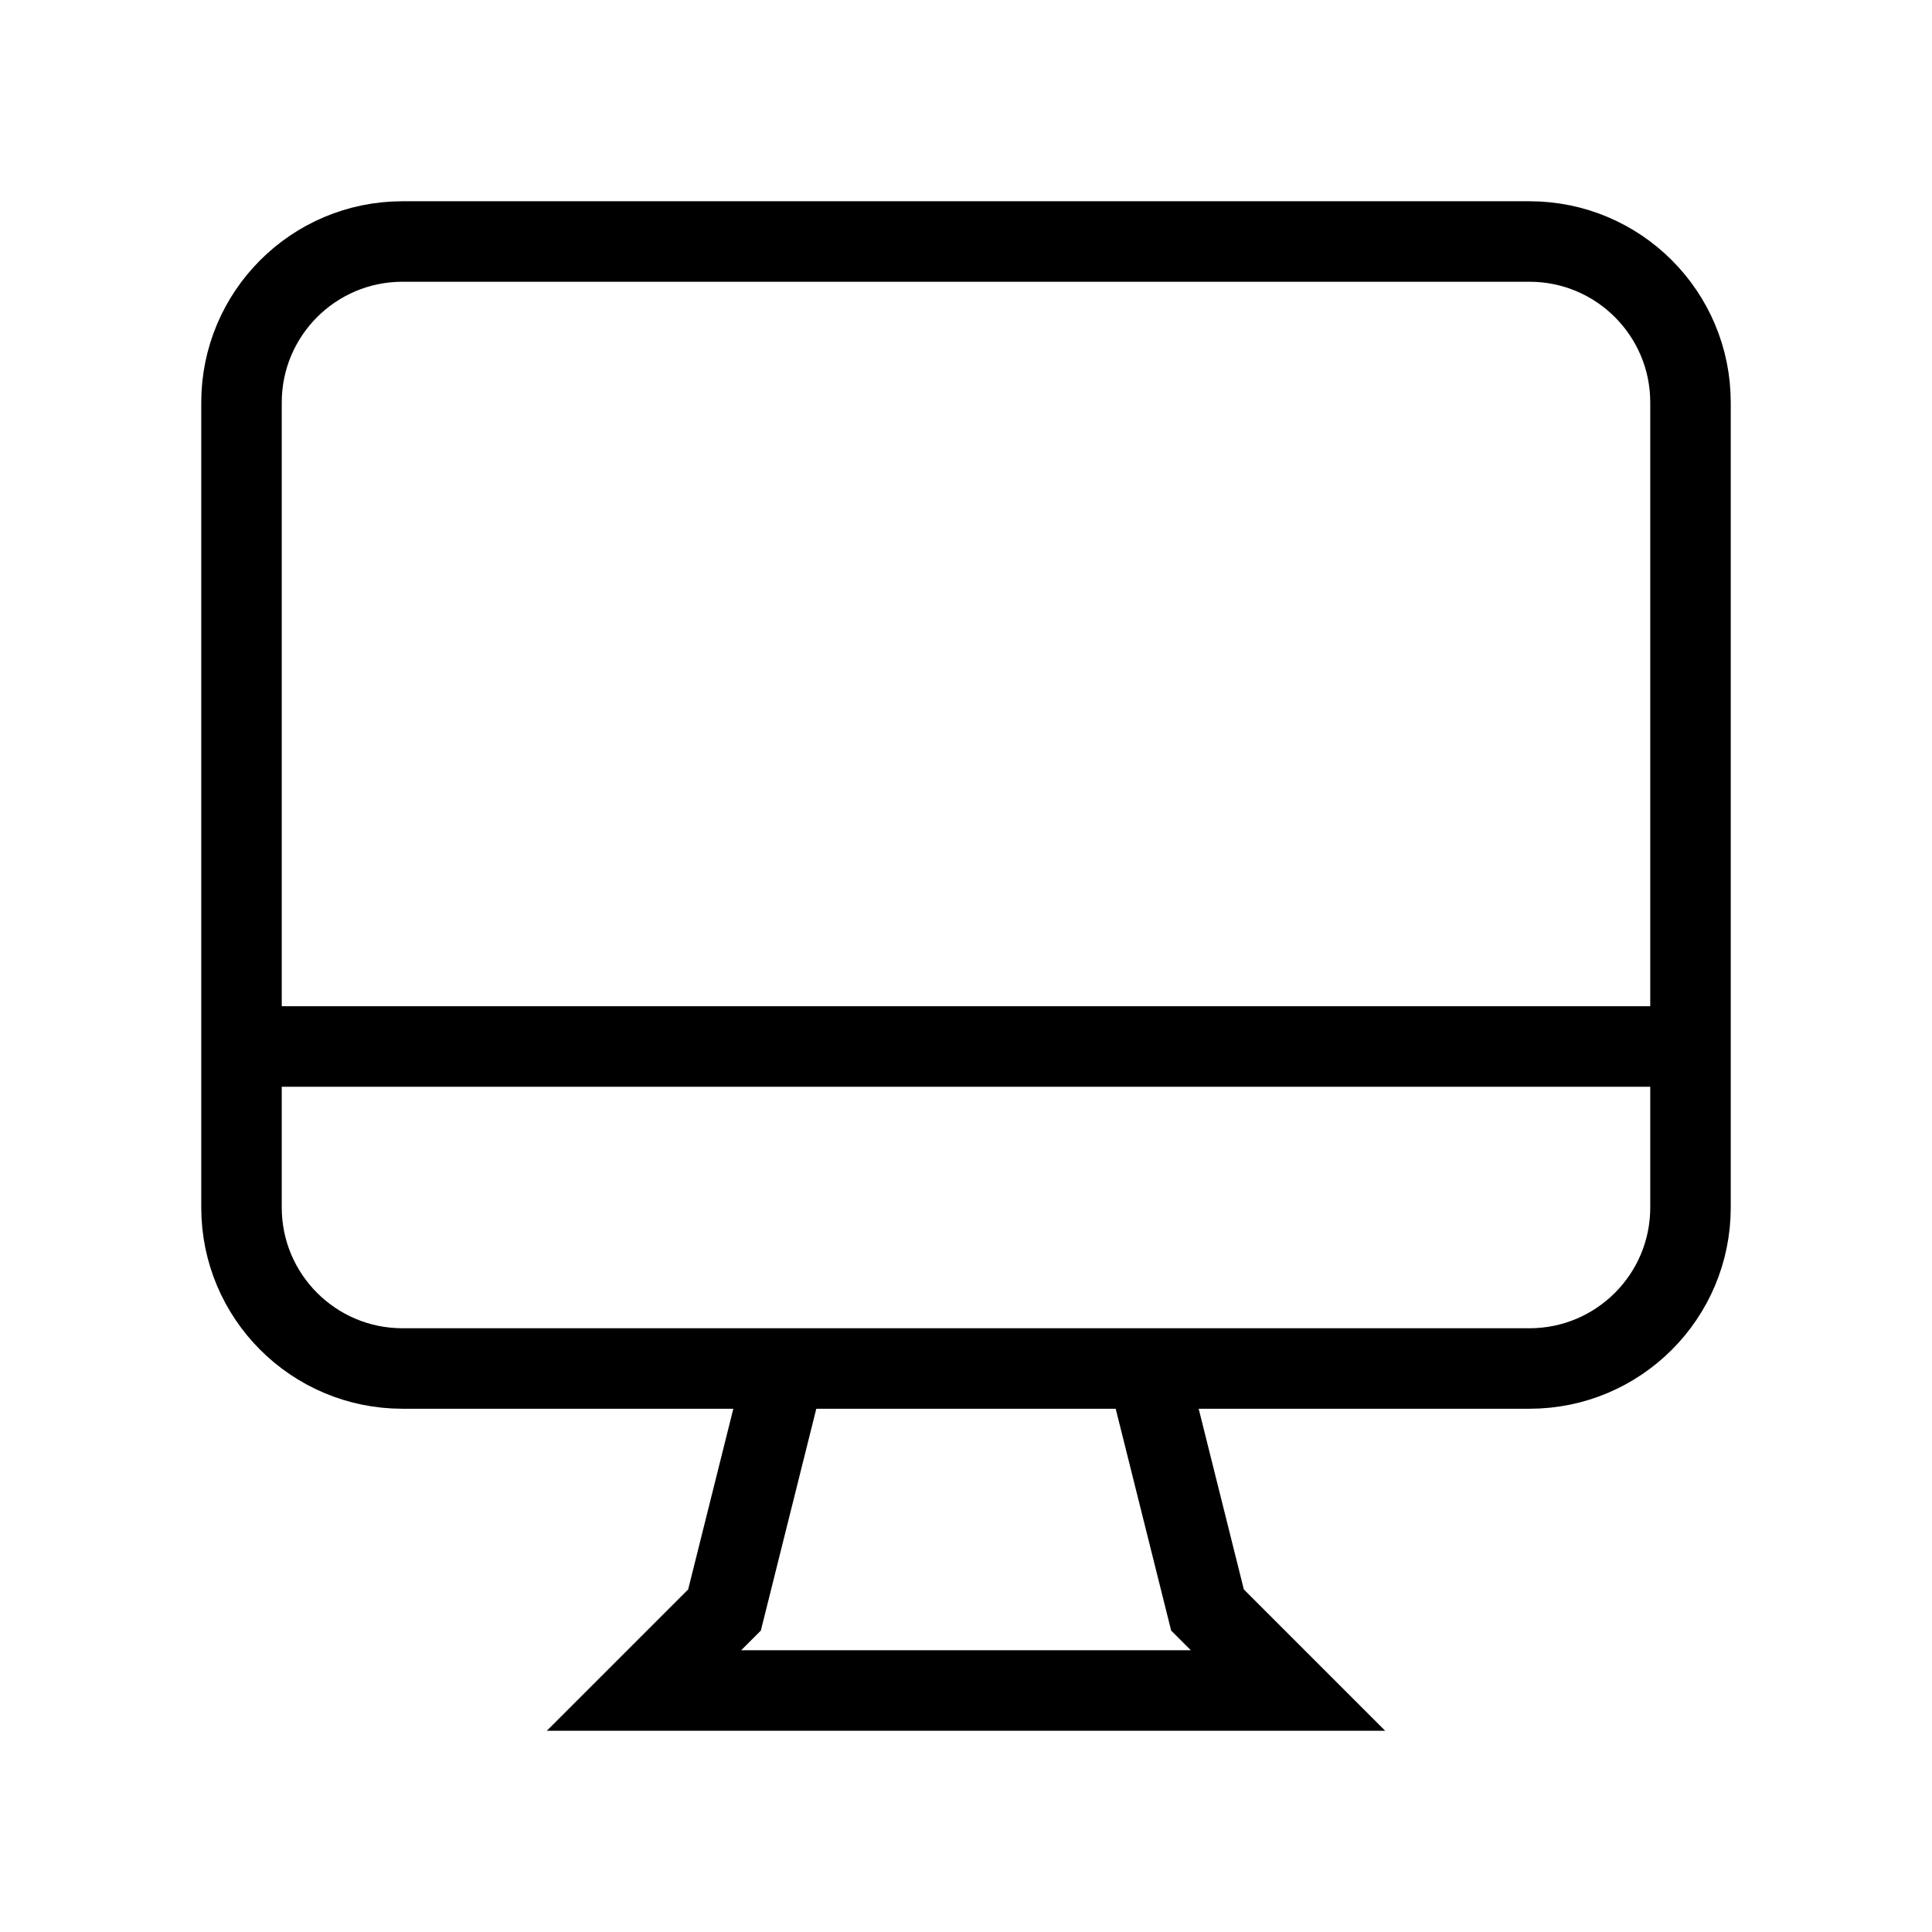
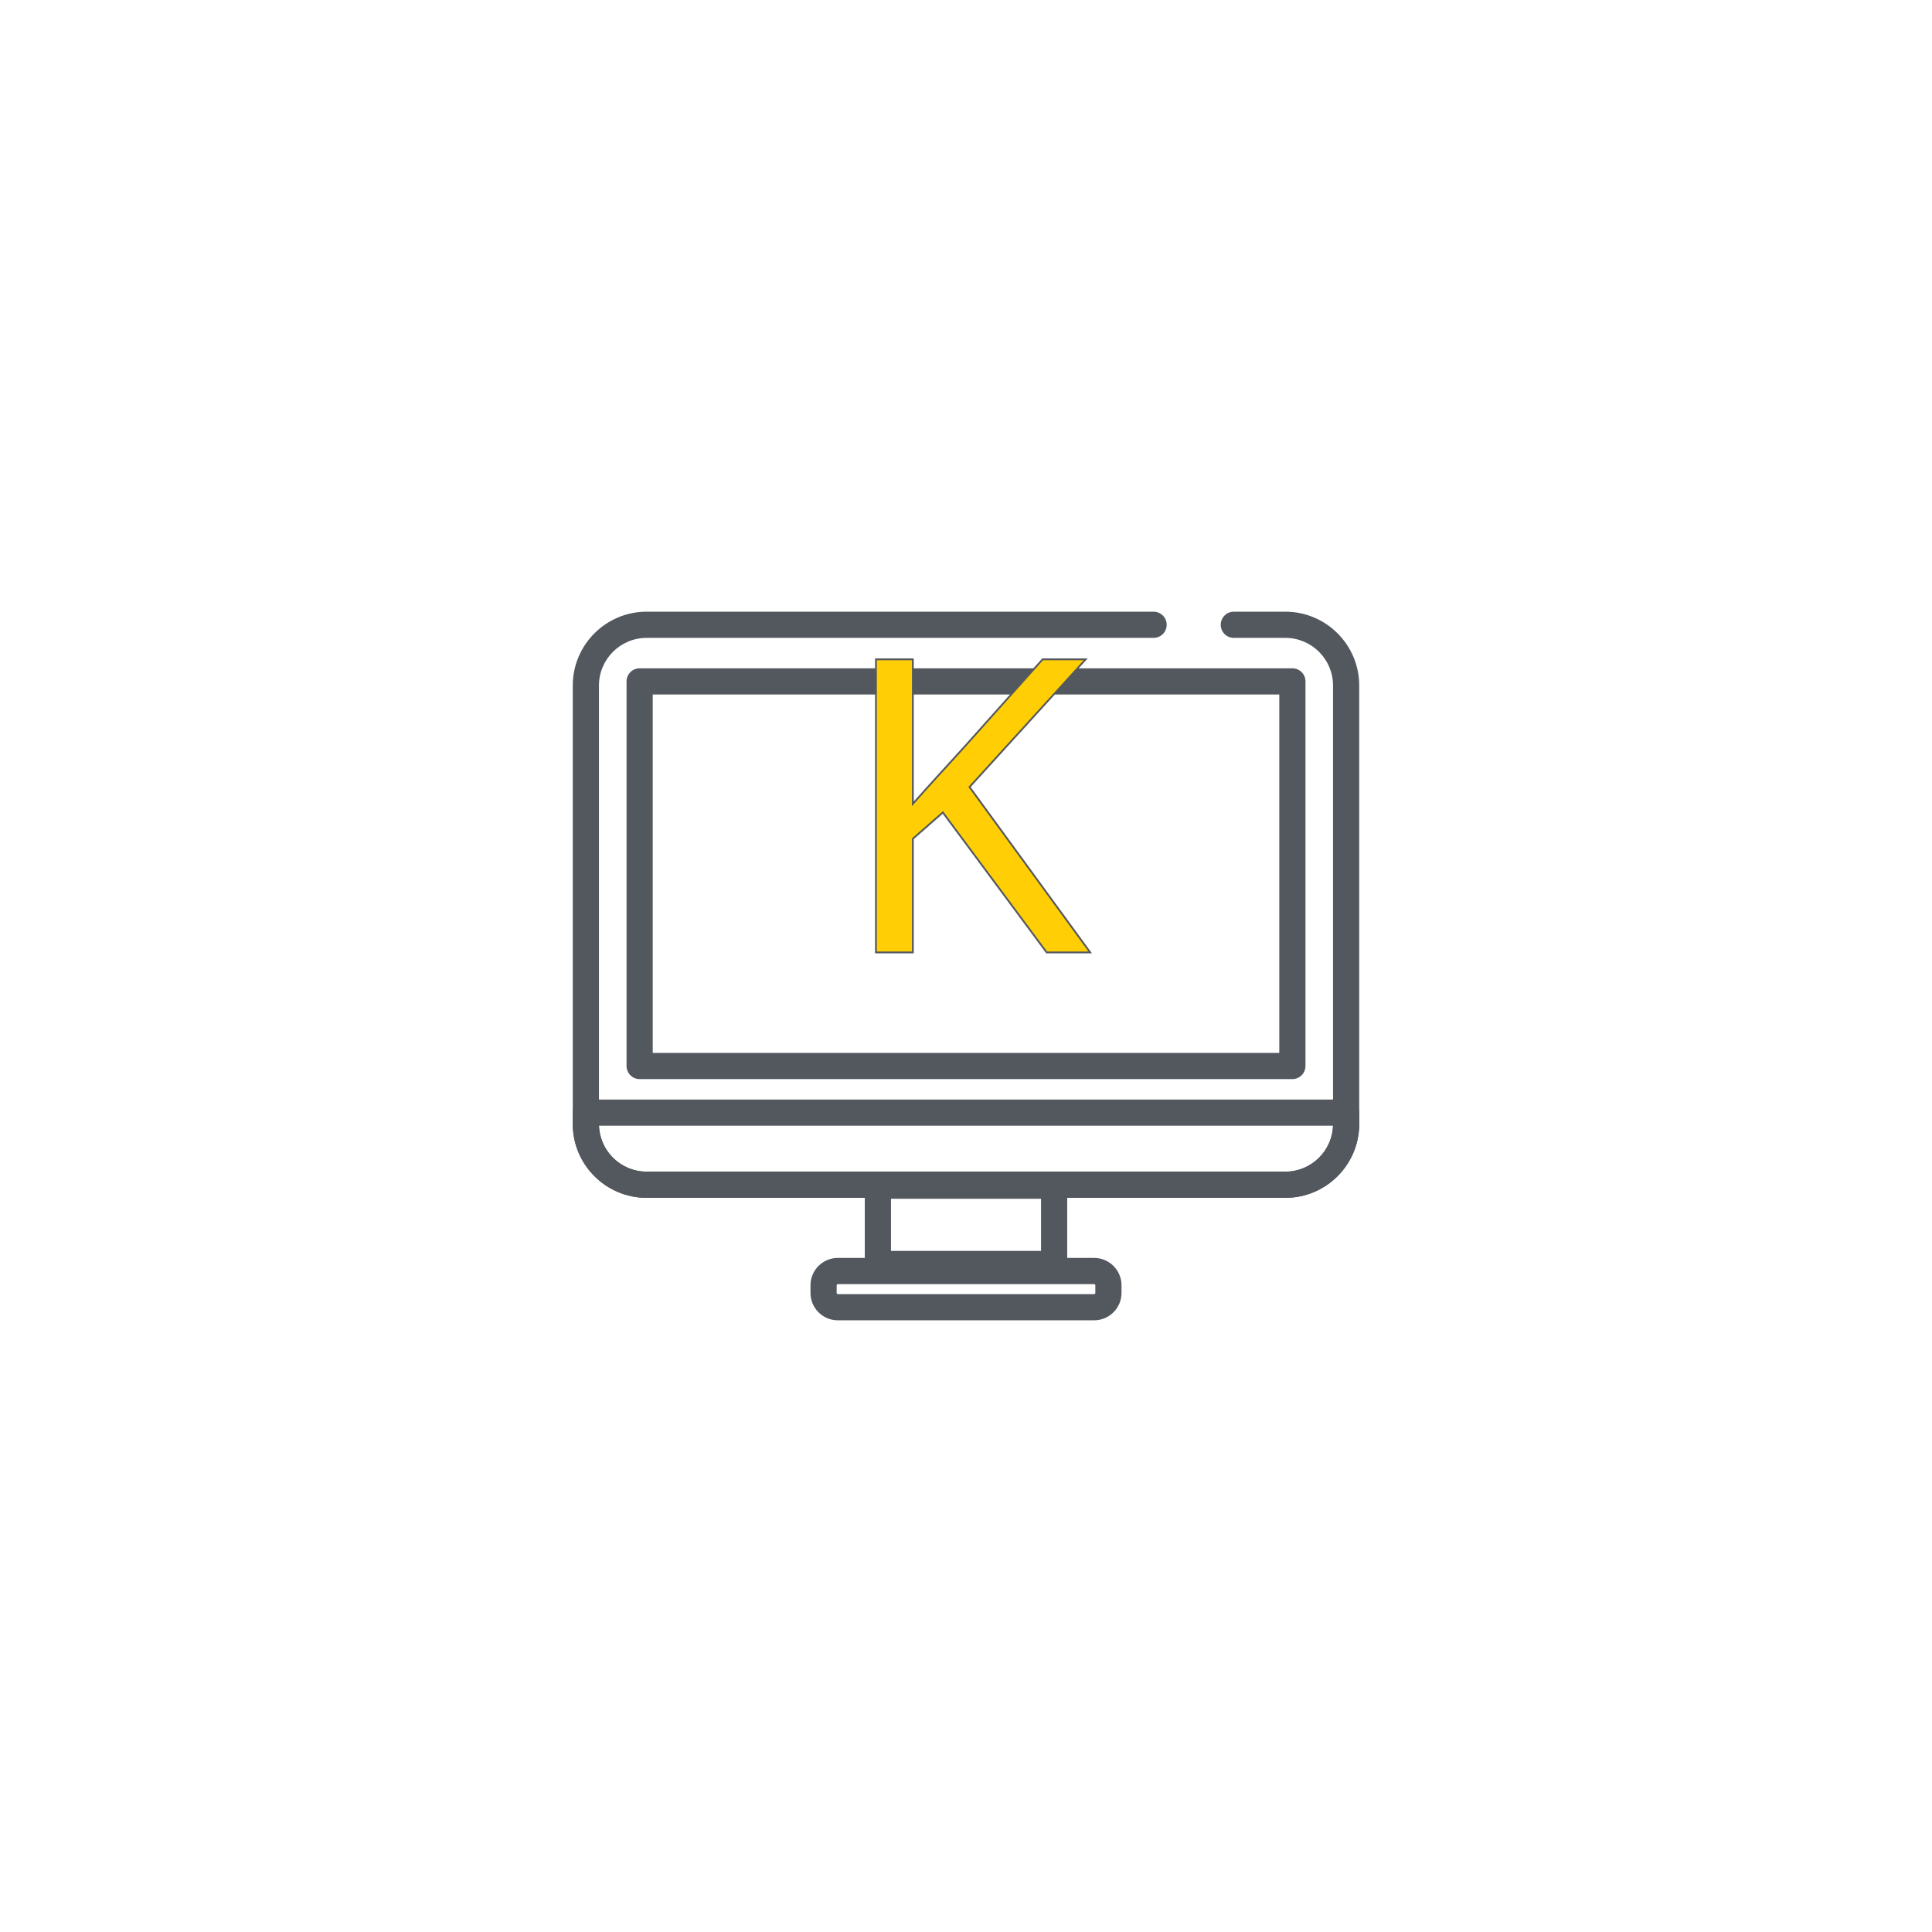
- <svg xmlns="http://www.w3.org/2000/svg" className="h-6 w-6 text-inigo-600" fill="none" viewBox="0 0 24 24" stroke="currentColor">
-   <path strokeLinecap="round" strokeLinejoin="round" strokeWidth="1" d="M9.75 17L9 20l-1 1h8l-1-1-.75-3M3 13h18M5 17h14a2 2 0 002-2V5a2 2 0 00-2-2H5a2 2 0 00-2 2v10a2 2 0 002 2z" />
+ <svg xmlns="http://www.w3.org/2000/svg" version="1.1" id="Layer_1" x="0px" y="0px" viewBox="0 0 1080 1080" style="enable-background:new 0 0 1080 1080;" xml:space="preserve">
+   <style type="text/css">
+ 	.st0{fill:#53585E;}
+ 	.st1{fill:#FFCE04;stroke:#53585E;stroke-miterlimit:10;}
+ 	.st2{font-family:'ArhialkhanMJ';}
+ 	.st3{font-size:229.487px;}
+ </style>
+   <g>
+     <g id="XMLID_94_">
+       <g id="XMLID_78_">
+         <path id="XMLID_293_" class="st0" d="M718.55,669.6H361.45c-22.76,0-41.27-18.52-41.27-41.27V383.21     c0-22.76,18.52-41.27,41.27-41.27h283.42c4.04,0,7.32,3.28,7.32,7.32s-3.28,7.32-7.32,7.32H361.45     c-14.68,0-26.63,11.95-26.63,26.63v245.11c0,14.68,11.95,26.63,26.63,26.63h357.09c14.68,0,26.63-11.95,26.63-26.63V383.21     c0-14.68-11.95-26.63-26.63-26.63h-28.83c-4.04,0-7.32-3.28-7.32-7.32s3.28-7.32,7.32-7.32h28.83     c22.76,0,41.27,18.52,41.27,41.27v245.11C759.82,651.08,741.3,669.6,718.55,669.6z" />
+       </g>
+       <g id="XMLID_281_">
+         <path id="XMLID_290_" class="st0" d="M611.65,738.06h-143.3c-8.43,0-15.28-6.85-15.28-15.28v-4.31c0-8.43,6.85-15.28,15.28-15.28     h143.3c8.43,0,15.28,6.85,15.28,15.28v4.31C626.93,731.21,620.07,738.06,611.65,738.06z M468.35,717.84     c-0.35,0-0.64,0.29-0.64,0.64v4.31c0,0.35,0.29,0.64,0.64,0.64h143.3c0.35,0,0.64-0.29,0.64-0.64v-4.31     c0-0.35-0.29-0.64-0.64-0.64H468.35z" />
+       </g>
+       <g id="XMLID_282_">
+         <path id="XMLID_285_" class="st0" d="M589.26,713.9h-98.52c-4.04,0-7.32-3.28-7.32-7.32V662.8c0-4.04,3.28-7.32,7.32-7.32h98.52     c4.04,0,7.32,3.28,7.32,7.32v43.78C596.58,710.63,593.3,713.9,589.26,713.9z M498.07,699.26h83.88v-29.14h-83.88V699.26z" />
+       </g>
+       <g id="XMLID_283_">
+         <path id="XMLID_270_" class="st0" d="M722.44,603.22H357.56c-4.04,0-7.32-3.28-7.32-7.32V380.91c0-4.04,3.28-7.32,7.32-7.32     h364.89c4.04,0,7.32,3.28,7.32,7.32V595.9C729.77,599.94,726.49,603.22,722.44,603.22z M364.88,588.58h350.25V388.23H364.88     V588.58z" />
+       </g>
+       <g id="XMLID_287_">
+         <path id="XMLID_264_" class="st0" d="M718.55,669.6H361.45c-22.76,0-41.27-18.52-41.27-41.27v-6.37c0-4.04,3.28-7.32,7.32-7.32     h425c4.04,0,7.32,3.28,7.32,7.32v6.37C759.82,651.08,741.3,669.6,718.55,669.6z M334.84,629.27     c0.5,14.25,12.25,25.69,26.62,25.69h357.09c14.37,0,26.12-11.44,26.62-25.69H334.84z" />
+       </g>
+     </g>
+     <text transform="matrix(1 0 0 1 467.3909 532.4201)" class="st1 st2 st3">K</text>
+   </g>
</svg>
